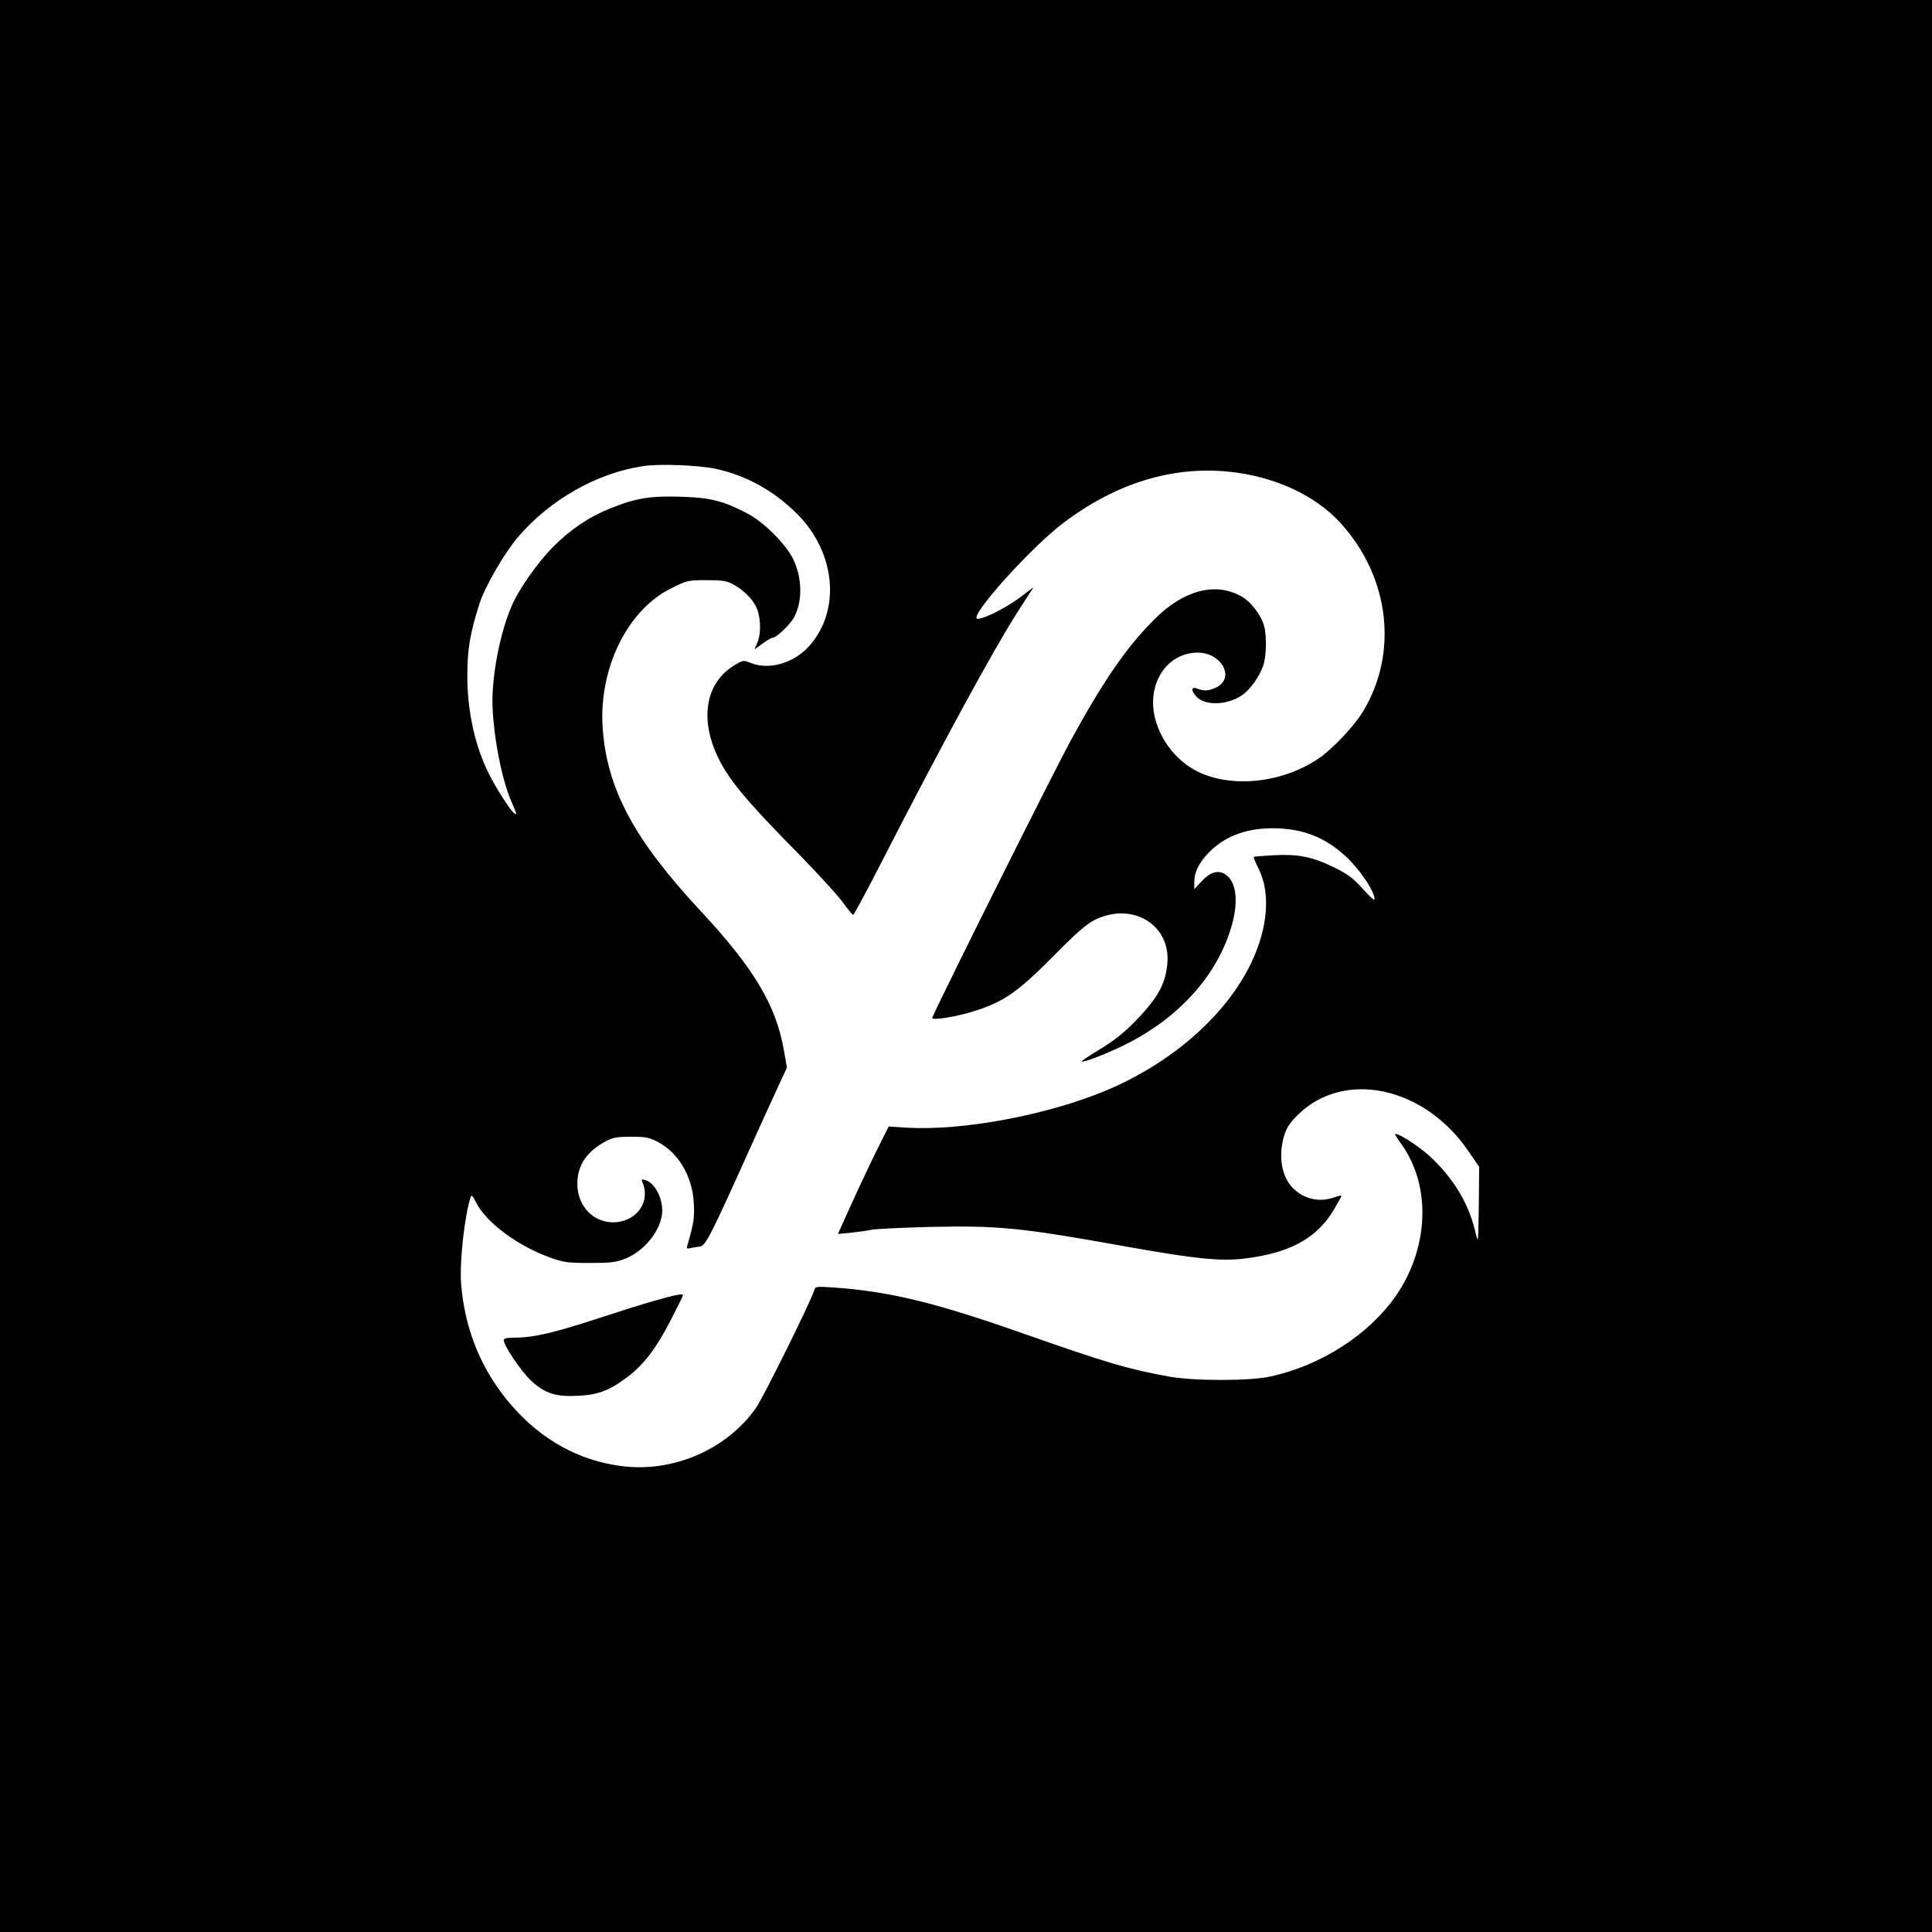
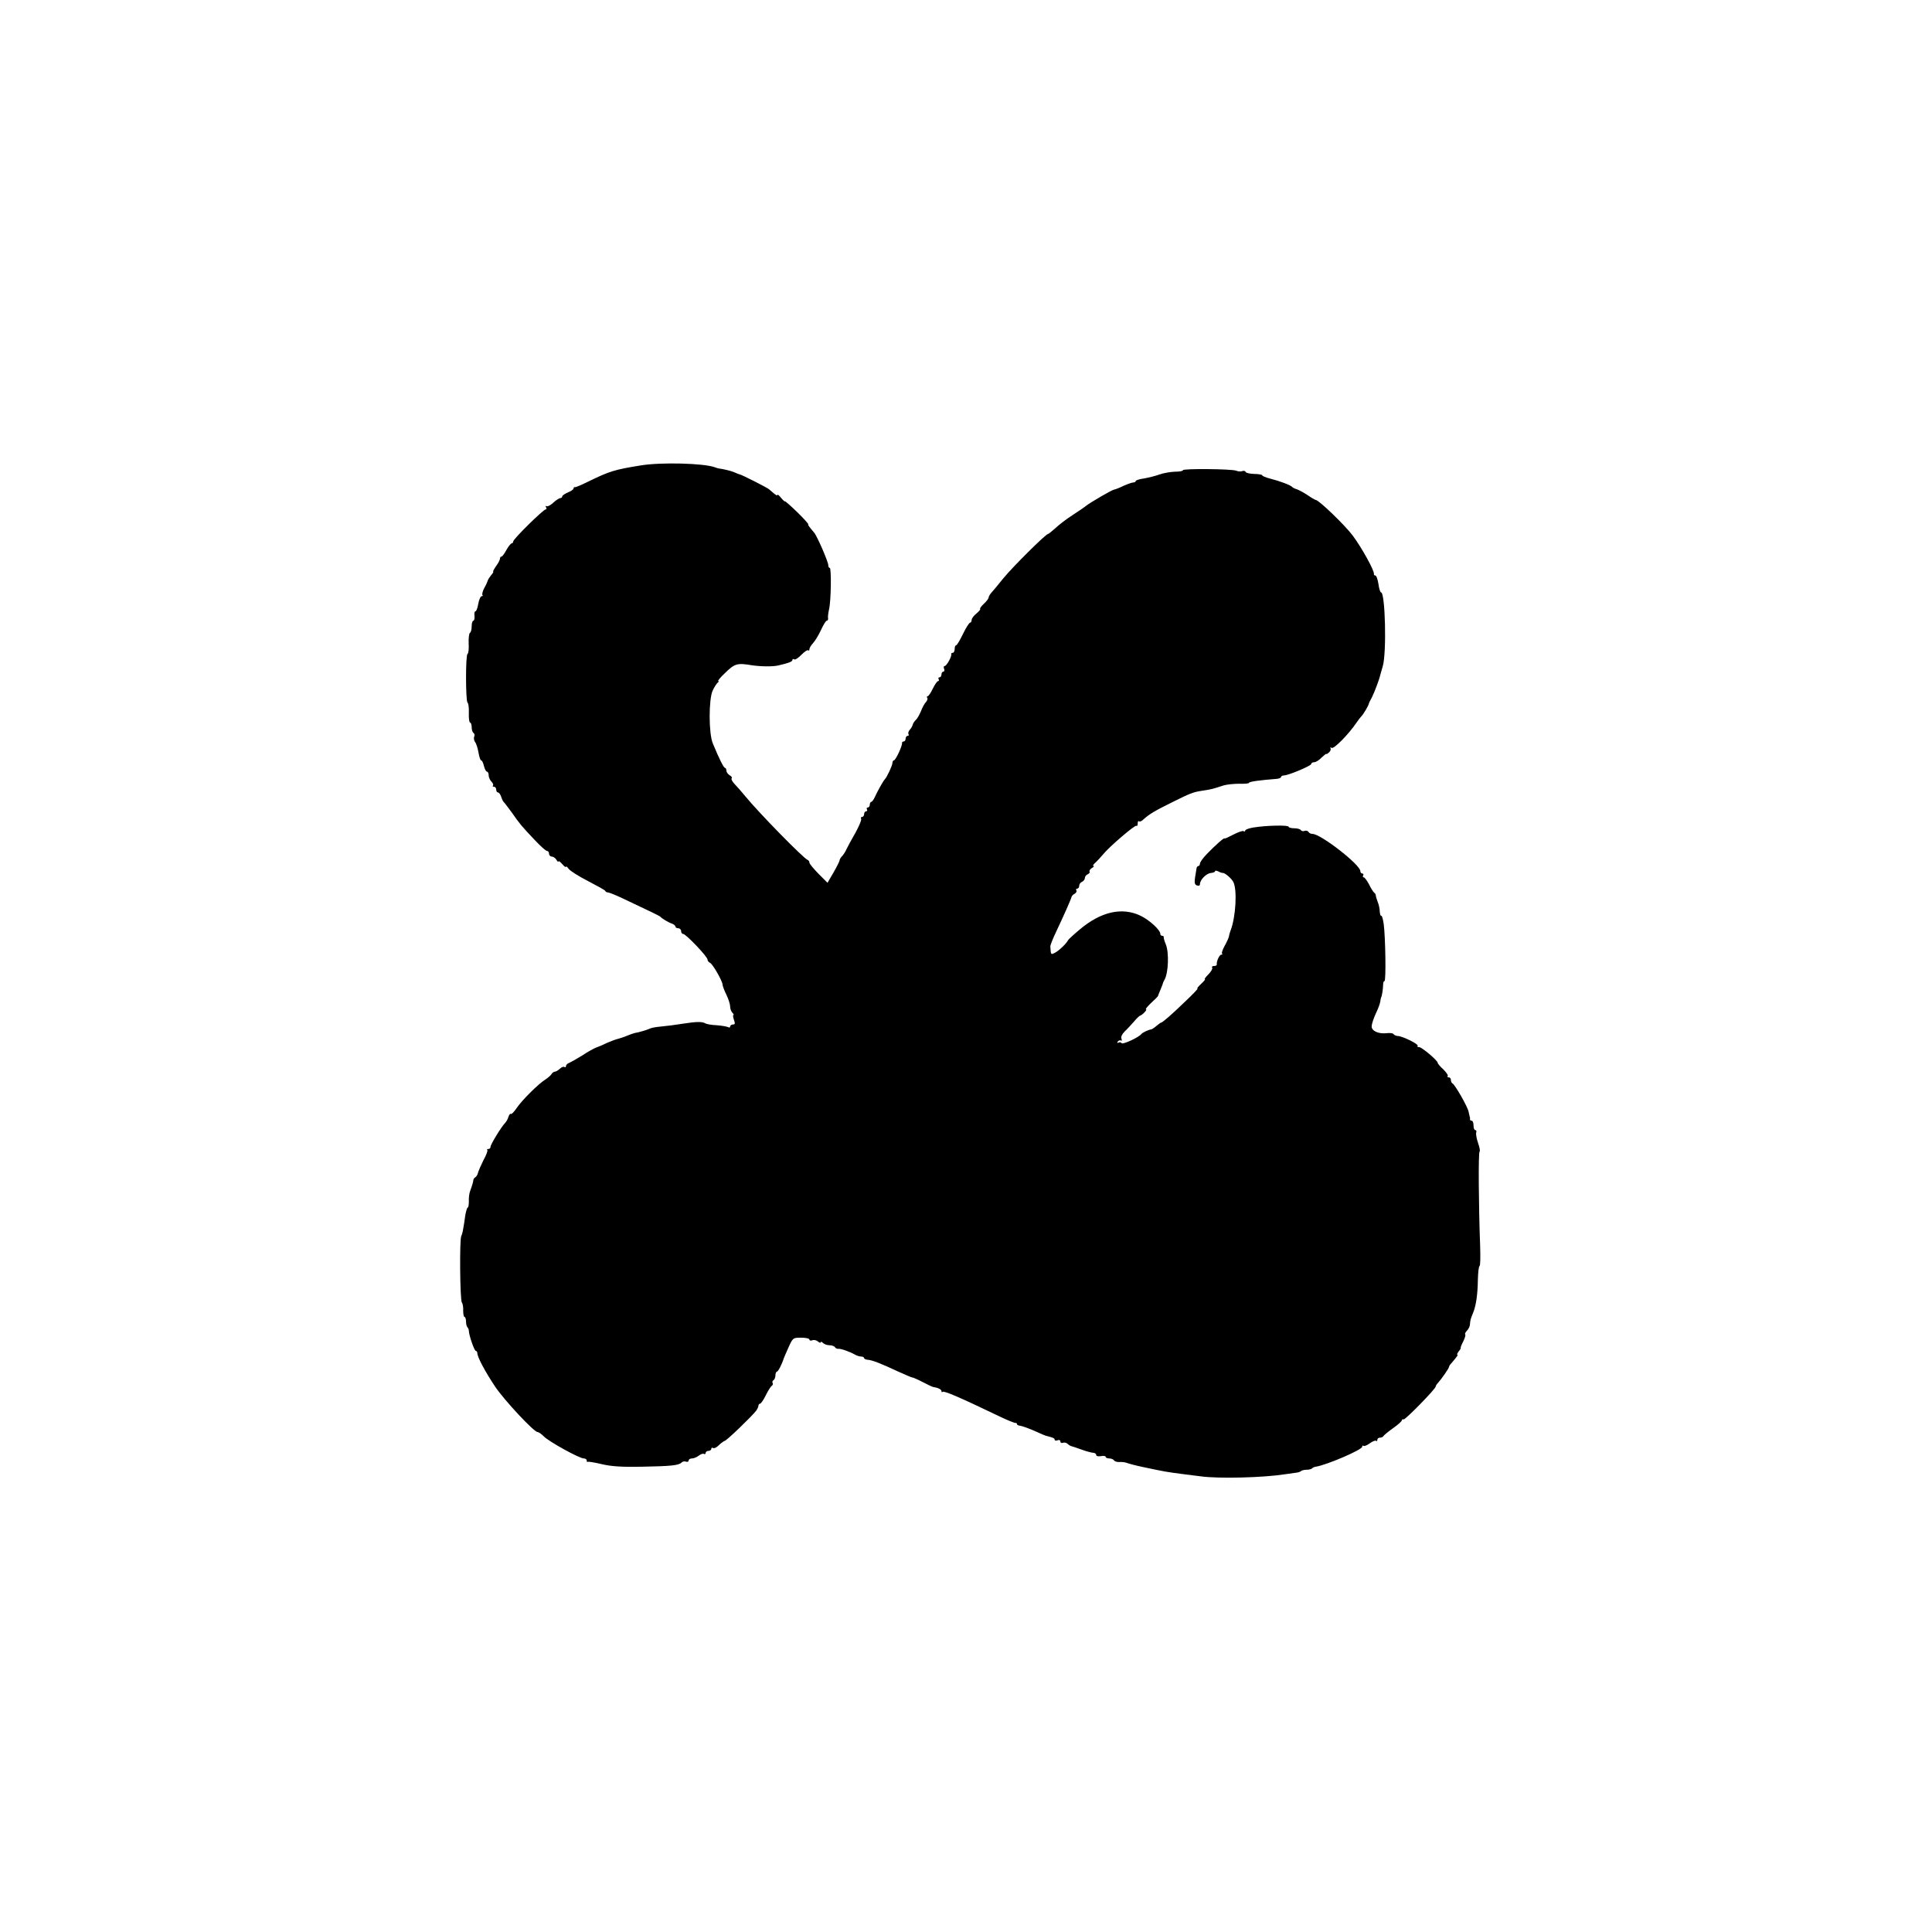
<svg xmlns="http://www.w3.org/2000/svg" version="1.0" width="1024pt" height="1024pt" viewBox="0 0 1024 1024" preserveAspectRatio="xMidYMid meet">
  <g transform="translate(0,1024) scale(0.1,-0.1)" fill="#000000" stroke="none">
-     <path d="M0 5120 l0 -5120 5120 0 5120 0 0 5120 0 5120 -5120 0 -5120 0 0 -5120z m3794 2635 c162 -35 310 -117 433 -241 203 -204 230 -509 63 -697 -80 -90 -209 -129 -305 -93 -45 18 -45 18 -89 -8 -174 -102 -195 -330 -52 -560 59 -95 158 -208 386 -439 102 -104 208 -220 235 -257 28 -38 53 -69 57 -69 3 -1 68 119 144 267 326 637 601 1141 724 1333 l88 137 -67 -51 c-74 -56 -193 -117 -229 -117 -59 0 288 387 464 516 276 205 570 294 867 264 240 -24 459 -125 592 -272 261 -287 308 -689 118 -1001 -47 -77 -161 -198 -234 -247 -192 -131 -464 -159 -644 -68 -100 51 -179 144 -215 254 -63 189 42 371 214 375 130 3 206 -136 101 -185 -38 -18 -63 -20 -99 -6 -34 13 -35 -11 -2 -45 47 -47 162 -42 239 10 42 29 92 98 112 156 17 48 20 157 5 211 -18 62 -71 131 -124 159 -137 75 -304 30 -457 -123 -148 -148 -269 -323 -444 -643 -94 -173 -666 -1317 -734 -1469 -7 -17 124 4 220 34 159 50 231 100 419 289 129 131 178 173 224 196 199 97 403 -27 383 -234 -9 -93 -40 -158 -119 -249 -88 -99 -152 -153 -259 -216 -44 -27 -78 -50 -76 -52 6 -7 110 32 201 75 306 143 523 381 597 655 35 129 19 231 -42 265 -37 20 -77 7 -121 -41 l-38 -41 0 37 c0 51 21 97 70 150 84 90 198 136 343 136 161 0 279 -46 394 -153 65 -61 135 -161 147 -211 6 -26 -2 -20 -60 42 -55 61 -82 80 -158 117 -114 55 -188 69 -317 62 -55 -3 -102 -7 -104 -9 -2 -2 10 -31 27 -65 63 -128 48 -313 -41 -498 -134 -279 -424 -532 -776 -678 -313 -129 -754 -211 -1048 -194 l-97 6 -56 -112 c-31 -62 -92 -190 -135 -285 l-78 -172 67 6 c37 4 87 11 112 16 25 5 162 11 305 15 369 8 484 -3 1055 -106 348 -62 489 -77 613 -62 243 29 386 107 477 260 22 37 40 70 40 73 0 3 -17 0 -37 -8 -77 -27 -154 -12 -214 43 -65 59 -86 171 -53 283 12 41 29 67 72 110 244 243 672 152 906 -193 l56 -82 -2 -205 c-3 -199 -3 -203 -17 -145 -33 146 -107 274 -225 390 -59 58 -173 135 -201 135 -4 0 9 -22 29 -49 162 -221 152 -550 -24 -807 -143 -207 -397 -371 -667 -430 -112 -24 -403 -24 -538 0 -222 41 -321 70 -780 231 -461 162 -701 220 -996 241 -95 6 -97 6 -104 -16 -21 -66 -271 -571 -310 -625 -157 -221 -443 -342 -715 -305 -224 30 -418 138 -575 317 -160 182 -251 400 -271 648 -9 118 19 370 52 464 3 9 13 -2 26 -30 53 -107 221 -233 396 -295 69 -25 91 -28 207 -28 114 0 138 3 190 23 106 43 195 159 195 255 0 71 -42 148 -89 161 -21 6 -23 5 -16 -11 43 -99 -25 -202 -139 -212 -115 -9 -206 81 -206 204 0 98 50 172 153 226 35 19 58 23 132 23 78 0 97 -4 141 -27 109 -57 183 -181 191 -321 5 -77 1 -107 -33 -225 -6 -20 -4 -22 17 -17 13 3 35 7 48 8 30 2 56 53 276 542 37 83 94 208 127 279 l59 128 -16 90 c-41 239 -159 436 -440 738 -356 382 -499 650 -521 975 -20 315 133 625 366 738 82 41 88 42 185 42 84 0 107 -4 141 -22 50 -27 99 -74 120 -116 25 -47 30 -138 10 -188 l-17 -41 43 31 c23 17 47 31 53 31 21 0 95 72 115 110 44 86 42 205 -5 305 -37 78 -157 199 -243 243 -127 67 -194 84 -348 89 -164 6 -245 -7 -378 -61 -115 -46 -215 -114 -306 -206 -81 -82 -177 -219 -216 -307 -59 -133 -103 -349 -104 -504 0 -162 46 -412 99 -534 32 -73 33 -79 15 -64 -22 18 -95 132 -132 206 -74 147 -115 332 -115 518 0 145 14 227 64 385 30 92 133 270 205 354 169 197 414 337 659 375 86 14 296 6 389 -14z" />
-     <path d="M3470 3346 c-64 -18 -185 -56 -270 -84 -264 -87 -371 -112 -477 -112 -36 0 -53 -4 -53 -13 0 -29 93 -167 144 -214 75 -69 130 -87 250 -81 105 5 167 28 262 100 85 64 151 150 227 297 37 72 67 133 67 136 0 10 -39 3 -150 -29z" />
+     <path d="M3395 7773 c-137 -22 -165 -31 -270 -82 -38 -19 -73 -34 -77 -33 -5 1 -8 -2 -8 -7 0 -5 -13 -14 -30 -21 -16 -7 -30 -16 -30 -21 0 -5 -5 -9 -10 -9 -6 0 -23 -11 -37 -24 -15 -14 -31 -22 -36 -19 -6 3 -7 1 -3 -5 4 -7 3 -12 -2 -12 -12 0 -172 -157 -172 -170 0 -5 -4 -10 -8 -10 -5 0 -17 -16 -28 -35 -10 -19 -22 -35 -26 -35 -5 0 -8 -5 -8 -11 0 -6 -9 -24 -21 -40 -11 -16 -18 -29 -15 -29 3 0 -2 -9 -12 -20 -9 -12 -17 -24 -17 -28 -1 -4 -8 -21 -18 -38 -9 -17 -13 -34 -10 -38 4 -3 1 -6 -4 -6 -6 0 -14 -18 -18 -40 -4 -22 -10 -40 -15 -40 -5 0 -7 -11 -5 -25 1 -14 -2 -25 -6 -25 -5 0 -9 -13 -9 -29 0 -17 -4 -32 -9 -35 -5 -3 -8 -28 -7 -56 2 -28 -1 -53 -6 -56 -11 -7 -10 -251 0 -258 5 -3 8 -28 7 -56 -1 -27 2 -50 7 -50 4 0 8 -11 8 -24 0 -14 4 -27 10 -31 5 -3 7 -12 3 -20 -3 -9 0 -21 5 -28 6 -7 14 -32 18 -55 4 -23 10 -42 14 -42 5 0 11 -13 15 -30 4 -16 11 -30 16 -30 5 0 9 -9 9 -19 0 -11 7 -26 15 -34 8 -8 11 -17 8 -21 -4 -3 -1 -6 5 -6 7 0 12 -7 12 -15 0 -8 4 -15 9 -15 5 0 13 -10 17 -22 4 -13 10 -25 13 -28 4 -3 23 -29 44 -57 44 -63 51 -71 121 -145 30 -32 59 -58 65 -58 6 0 11 -7 11 -15 0 -8 7 -15 15 -15 7 0 19 -8 24 -17 6 -10 11 -14 11 -9 0 5 9 -1 20 -14 11 -13 20 -19 20 -14 0 5 6 0 14 -11 8 -11 54 -40 103 -65 48 -25 90 -48 91 -52 2 -5 8 -8 14 -8 6 0 41 -14 77 -31 155 -73 196 -93 201 -98 9 -10 44 -31 63 -37 9 -4 17 -10 17 -15 0 -5 7 -9 15 -9 8 0 15 -7 15 -15 0 -8 5 -15 11 -15 14 0 129 -120 129 -136 0 -6 6 -14 13 -17 14 -5 67 -98 67 -117 0 -6 9 -30 20 -52 11 -23 20 -51 20 -63 0 -11 5 -26 12 -33 7 -7 9 -12 5 -12 -3 0 -2 -11 3 -25 7 -20 6 -25 -5 -25 -8 0 -15 -5 -15 -11 0 -5 -5 -7 -11 -3 -6 3 -33 8 -60 10 -27 1 -54 6 -61 10 -15 10 -50 9 -113 -1 -50 -8 -83 -12 -141 -18 -17 -2 -35 -6 -40 -9 -9 -5 -61 -21 -79 -23 -5 -1 -23 -7 -40 -14 -16 -7 -38 -14 -49 -17 -10 -2 -37 -12 -60 -22 -22 -11 -49 -22 -58 -25 -10 -4 -42 -21 -70 -40 -29 -18 -61 -36 -70 -40 -10 -3 -18 -11 -18 -17 0 -6 -4 -9 -9 -5 -5 3 -16 -2 -24 -10 -9 -8 -20 -15 -26 -15 -5 0 -14 -6 -18 -13 -4 -7 -19 -20 -33 -29 -39 -25 -123 -109 -151 -150 -14 -21 -28 -35 -31 -32 -4 3 -9 -4 -13 -15 -3 -12 -12 -27 -18 -33 -21 -22 -77 -114 -77 -126 0 -7 -5 -12 -12 -12 -6 0 -9 -3 -5 -6 3 -3 -6 -27 -20 -52 -13 -26 -26 -56 -29 -66 -2 -11 -9 -23 -15 -26 -6 -4 -10 -10 -10 -14 0 -6 -6 -29 -18 -61 -4 -11 -7 -35 -6 -52 0 -18 -2 -33 -6 -33 -3 0 -9 -19 -13 -42 -3 -24 -8 -55 -11 -71 -2 -15 -7 -32 -10 -38 -10 -15 -7 -340 3 -353 5 -6 8 -26 7 -43 0 -18 3 -33 7 -33 4 0 8 -11 8 -23 0 -13 3 -27 7 -31 4 -4 8 -13 8 -19 0 -23 29 -107 37 -107 4 0 8 -6 8 -12 0 -21 42 -99 94 -177 49 -73 206 -241 225 -241 5 0 21 -10 33 -23 29 -29 189 -117 212 -117 9 0 16 -5 16 -12 0 -6 2 -9 5 -6 3 2 35 -3 73 -12 50 -12 104 -16 212 -14 157 3 197 7 212 22 6 6 17 8 24 5 8 -3 14 0 14 6 0 6 8 11 18 11 9 0 26 7 36 15 10 8 23 12 27 9 5 -3 9 0 9 5 0 6 7 11 15 11 8 0 15 5 15 11 0 5 4 8 10 4 5 -3 18 3 30 15 11 11 25 21 31 23 11 2 141 127 167 160 6 9 12 21 12 27 0 5 4 10 8 10 5 0 19 20 31 45 12 24 26 47 32 50 5 4 7 10 4 15 -3 5 -1 11 5 15 5 3 10 15 10 26 0 10 4 19 8 19 6 0 26 38 36 70 1 3 12 29 25 58 23 51 24 52 67 52 24 0 44 -4 44 -10 0 -5 7 -7 15 -4 8 4 22 1 30 -6 8 -7 15 -9 15 -4 0 4 5 3 12 -4 7 -7 22 -12 34 -12 13 0 26 -5 29 -10 4 -6 12 -10 18 -9 13 2 61 -15 89 -31 10 -6 25 -10 33 -10 8 0 15 -4 15 -8 0 -4 8 -8 18 -9 23 -1 72 -20 159 -61 40 -18 75 -33 78 -33 3 1 28 -10 55 -24 27 -14 52 -26 55 -26 26 -4 45 -13 45 -22 0 -6 3 -8 6 -4 7 7 95 -31 303 -131 42 -20 79 -35 84 -34 4 1 7 -2 7 -6 0 -4 8 -8 18 -9 9 -1 43 -13 75 -27 31 -14 60 -27 65 -27 32 -8 42 -12 42 -20 0 -5 7 -6 15 -3 8 4 15 1 15 -6 0 -7 6 -10 14 -7 7 3 19 0 25 -6 6 -6 16 -12 23 -13 7 -2 31 -10 53 -18 22 -8 48 -15 58 -16 9 0 17 -5 17 -11 0 -7 10 -9 25 -7 14 3 25 1 25 -3 0 -5 9 -9 19 -9 11 0 23 -5 26 -11 4 -5 17 -9 28 -8 12 1 29 -1 37 -4 14 -5 55 -16 90 -23 113 -24 122 -26 225 -39 17 -2 53 -7 80 -10 93 -13 331 -7 445 11 19 3 45 6 57 8 12 1 25 5 29 9 4 4 17 7 29 7 12 0 25 3 29 7 3 4 12 8 19 9 59 9 247 90 247 106 0 6 3 8 6 5 4 -4 19 2 34 13 15 11 30 17 34 13 3 -3 6 -1 6 5 0 7 6 12 14 12 8 0 16 4 18 8 2 4 24 23 51 42 26 18 47 37 47 42 0 4 4 7 10 5 9 -2 170 162 170 175 0 4 6 13 13 20 18 20 57 76 57 83 0 4 6 13 13 20 29 34 37 45 31 45 -3 0 0 7 7 17 8 9 13 18 11 20 -1 2 5 17 14 34 8 17 13 33 10 36 -3 3 1 12 9 20 8 8 16 23 16 34 2 23 3 27 16 59 16 38 25 97 26 177 1 40 5 73 9 73 4 0 5 48 3 108 -8 210 -10 494 -3 498 4 3 0 23 -8 46 -8 23 -12 48 -10 55 3 7 1 13 -4 13 -6 0 -10 11 -10 25 0 14 -4 25 -10 25 -5 0 -9 3 -9 8 1 4 1 9 -1 12 -1 3 -3 15 -6 27 -4 25 -73 146 -86 151 -4 2 -8 10 -8 18 0 8 -5 14 -12 14 -6 0 -8 3 -5 7 4 3 -7 19 -23 35 -17 15 -30 31 -30 35 0 12 -84 83 -98 83 -9 0 -12 3 -8 7 7 8 -81 52 -106 52 -9 1 -19 5 -22 10 -3 5 -19 7 -36 5 -43 -5 -80 11 -80 36 0 11 10 42 22 68 13 26 23 55 24 65 1 9 3 18 4 20 4 3 11 48 11 70 0 9 3 17 7 17 9 0 5 236 -4 302 -4 26 -9 46 -13 44 -3 -2 -7 8 -8 22 0 15 -5 38 -11 52 -5 14 -10 29 -10 34 0 5 -4 12 -9 15 -4 3 -17 23 -27 44 -11 20 -23 37 -28 37 -5 0 -6 5 -3 10 3 6 1 10 -4 10 -6 0 -11 6 -11 13 0 34 -210 197 -253 197 -9 0 -19 5 -22 11 -4 6 -13 8 -21 5 -7 -3 -16 -1 -19 4 -4 6 -19 10 -36 10 -16 0 -29 4 -29 8 0 10 -122 7 -187 -4 -24 -4 -43 -11 -43 -16 0 -5 -4 -7 -9 -3 -5 3 -30 -6 -55 -19 -25 -13 -46 -23 -46 -20 0 7 -52 -39 -92 -81 -21 -21 -38 -45 -38 -52 0 -7 -4 -13 -8 -13 -5 0 -9 -6 -10 -12 -1 -7 -5 -29 -8 -49 -4 -28 -2 -38 10 -42 10 -4 16 -1 16 7 0 23 34 57 58 59 12 1 22 5 22 9 0 5 8 4 18 -1 9 -5 19 -8 22 -8 10 3 47 -28 57 -48 21 -41 13 -184 -14 -255 -3 -8 -8 -23 -9 -32 -2 -9 -12 -32 -23 -51 -11 -20 -17 -38 -14 -41 4 -3 2 -6 -4 -6 -10 0 -26 -36 -24 -52 1 -5 -6 -8 -15 -8 -8 0 -13 -4 -9 -9 3 -5 -6 -21 -20 -35 -14 -14 -23 -26 -19 -26 4 0 -5 -11 -20 -25 -15 -14 -24 -25 -19 -25 4 0 -25 -30 -64 -67 -72 -70 -122 -113 -129 -113 -2 0 -13 -8 -24 -17 -11 -10 -24 -18 -28 -19 -13 -1 -47 -17 -52 -24 -13 -18 -100 -58 -105 -49 -4 5 -11 6 -17 3 -7 -4 -8 -2 -4 5 4 6 12 9 17 6 5 -3 6 1 3 10 -4 9 3 24 17 38 13 12 35 36 49 52 14 17 29 31 33 32 12 3 40 33 31 33 -5 0 7 15 26 33 19 18 36 34 37 37 1 3 7 19 14 35 7 17 13 32 13 35 1 3 4 10 7 15 22 35 26 147 8 190 -7 17 -12 33 -11 38 1 4 -3 7 -8 7 -6 0 -10 5 -10 10 0 21 -57 73 -104 96 -99 48 -212 22 -325 -74 -31 -26 -58 -51 -60 -55 -7 -16 -46 -54 -68 -66 -24 -12 -23 -13 -26 32 -1 6 13 41 30 77 38 80 79 172 82 185 1 6 9 14 17 18 8 5 12 12 9 18 -4 5 -1 9 4 9 6 0 11 7 11 15 0 9 7 18 15 21 8 4 15 13 15 20 0 8 7 17 15 20 8 4 13 10 10 14 -3 5 3 13 12 19 10 6 14 11 9 11 -6 0 -1 9 11 19 11 10 28 29 39 42 33 41 171 159 177 152 4 -3 7 2 7 12 0 10 3 16 6 12 4 -3 12 -1 20 6 36 33 64 49 159 96 90 45 109 52 145 58 69 11 60 9 125 30 17 5 54 9 83 9 29 -1 52 1 52 5 0 6 57 14 148 21 12 1 22 6 22 10 0 4 7 8 15 8 23 0 145 51 145 61 0 5 7 9 15 9 9 0 27 11 40 25 14 13 25 22 25 19 0 -3 6 1 14 8 8 7 11 17 8 22 -3 5 0 6 6 2 12 -7 89 71 132 134 8 12 20 28 26 34 11 11 38 57 39 66 0 3 8 19 17 35 12 24 38 92 43 115 1 3 7 25 14 49 21 72 13 391 -9 391 -4 0 -11 20 -14 45 -4 25 -11 45 -17 45 -5 0 -8 3 -7 8 4 15 -63 137 -112 203 -41 55 -180 189 -196 189 -3 0 -24 12 -47 28 -23 15 -49 28 -57 30 -8 2 -17 7 -20 10 -7 10 -66 32 -117 45 -24 6 -43 14 -43 18 0 3 -19 7 -42 7 -24 1 -44 5 -46 11 -2 5 -10 7 -18 4 -8 -3 -22 -2 -31 2 -24 10 -283 12 -283 3 0 -5 -19 -8 -42 -8 -24 -1 -61 -7 -83 -15 -22 -8 -59 -17 -82 -21 -24 -3 -43 -10 -43 -13 0 -4 -6 -8 -12 -8 -7 0 -31 -8 -53 -18 -22 -11 -44 -19 -50 -20 -9 0 -128 -69 -150 -87 -5 -5 -37 -26 -70 -48 -33 -21 -74 -53 -92 -70 -18 -16 -35 -30 -38 -30 -12 0 -188 -175 -237 -235 -26 -33 -55 -67 -63 -76 -8 -9 -15 -20 -15 -26 0 -5 -11 -20 -25 -33 -14 -13 -23 -25 -20 -28 2 -3 -7 -13 -20 -24 -14 -11 -25 -26 -25 -34 0 -8 -4 -14 -8 -14 -5 0 -22 -27 -38 -60 -16 -33 -32 -60 -36 -60 -5 0 -8 -9 -8 -20 0 -11 -5 -20 -10 -20 -6 0 -9 -3 -8 -7 3 -13 -25 -63 -35 -63 -5 0 -7 -7 -3 -15 3 -8 1 -15 -4 -15 -6 0 -10 -7 -10 -15 0 -8 -5 -15 -11 -15 -5 0 -7 -4 -4 -10 3 -5 2 -10 -3 -10 -5 0 -17 -18 -28 -40 -10 -22 -23 -40 -27 -40 -5 0 -6 -4 -2 -9 3 -5 -1 -15 -8 -23 -7 -7 -19 -29 -26 -48 -8 -19 -20 -40 -27 -46 -7 -6 -14 -17 -16 -24 -2 -8 -9 -21 -16 -28 -7 -8 -10 -18 -7 -23 4 -5 1 -9 -4 -9 -6 0 -11 -7 -11 -15 0 -8 -5 -15 -10 -15 -6 0 -9 -3 -9 -7 3 -14 -34 -93 -43 -93 -4 0 -8 -6 -8 -14 0 -13 -29 -75 -40 -86 -8 -8 -39 -63 -52 -92 -7 -16 -16 -28 -20 -28 -4 0 -8 -7 -8 -15 0 -8 -5 -15 -11 -15 -5 0 -7 -4 -4 -10 3 -5 1 -10 -4 -10 -6 0 -11 -7 -11 -15 0 -8 -5 -15 -11 -15 -5 0 -8 -4 -5 -9 4 -5 -10 -38 -29 -73 -20 -34 -41 -74 -48 -88 -6 -14 -17 -31 -24 -38 -7 -7 -13 -17 -13 -22 0 -4 -14 -33 -32 -64 l-32 -55 -48 48 c-26 27 -48 53 -48 59 0 6 -4 12 -9 14 -21 7 -261 252 -331 338 -19 23 -45 53 -57 65 -12 13 -19 26 -15 30 4 3 -1 11 -11 16 -9 6 -17 17 -17 24 0 8 -3 15 -7 15 -7 0 -30 45 -65 130 -22 52 -22 233 -1 279 9 20 22 39 27 43 6 4 7 8 3 8 -5 0 11 20 36 43 51 50 64 54 142 41 46 -7 111 -8 140 -1 53 12 75 20 75 29 0 5 4 7 10 3 5 -3 22 8 38 25 16 16 32 27 35 23 4 -3 7 -1 7 6 0 6 9 22 20 33 11 12 30 44 42 70 12 26 25 48 30 48 5 0 8 6 7 13 -2 6 1 28 5 47 11 45 13 220 4 220 -5 0 -8 7 -8 15 0 17 -59 154 -75 172 -29 35 -34 41 -31 44 2 2 -25 32 -60 66 -35 34 -64 59 -64 56 0 -3 -9 5 -20 18 -10 13 -19 20 -20 16 0 -7 -9 -1 -43 29 -11 10 -144 77 -157 80 -3 0 -17 6 -31 12 -15 6 -40 12 -55 15 -16 2 -36 6 -44 10 -58 22 -288 28 -395 10z" />
  </g>
</svg>
